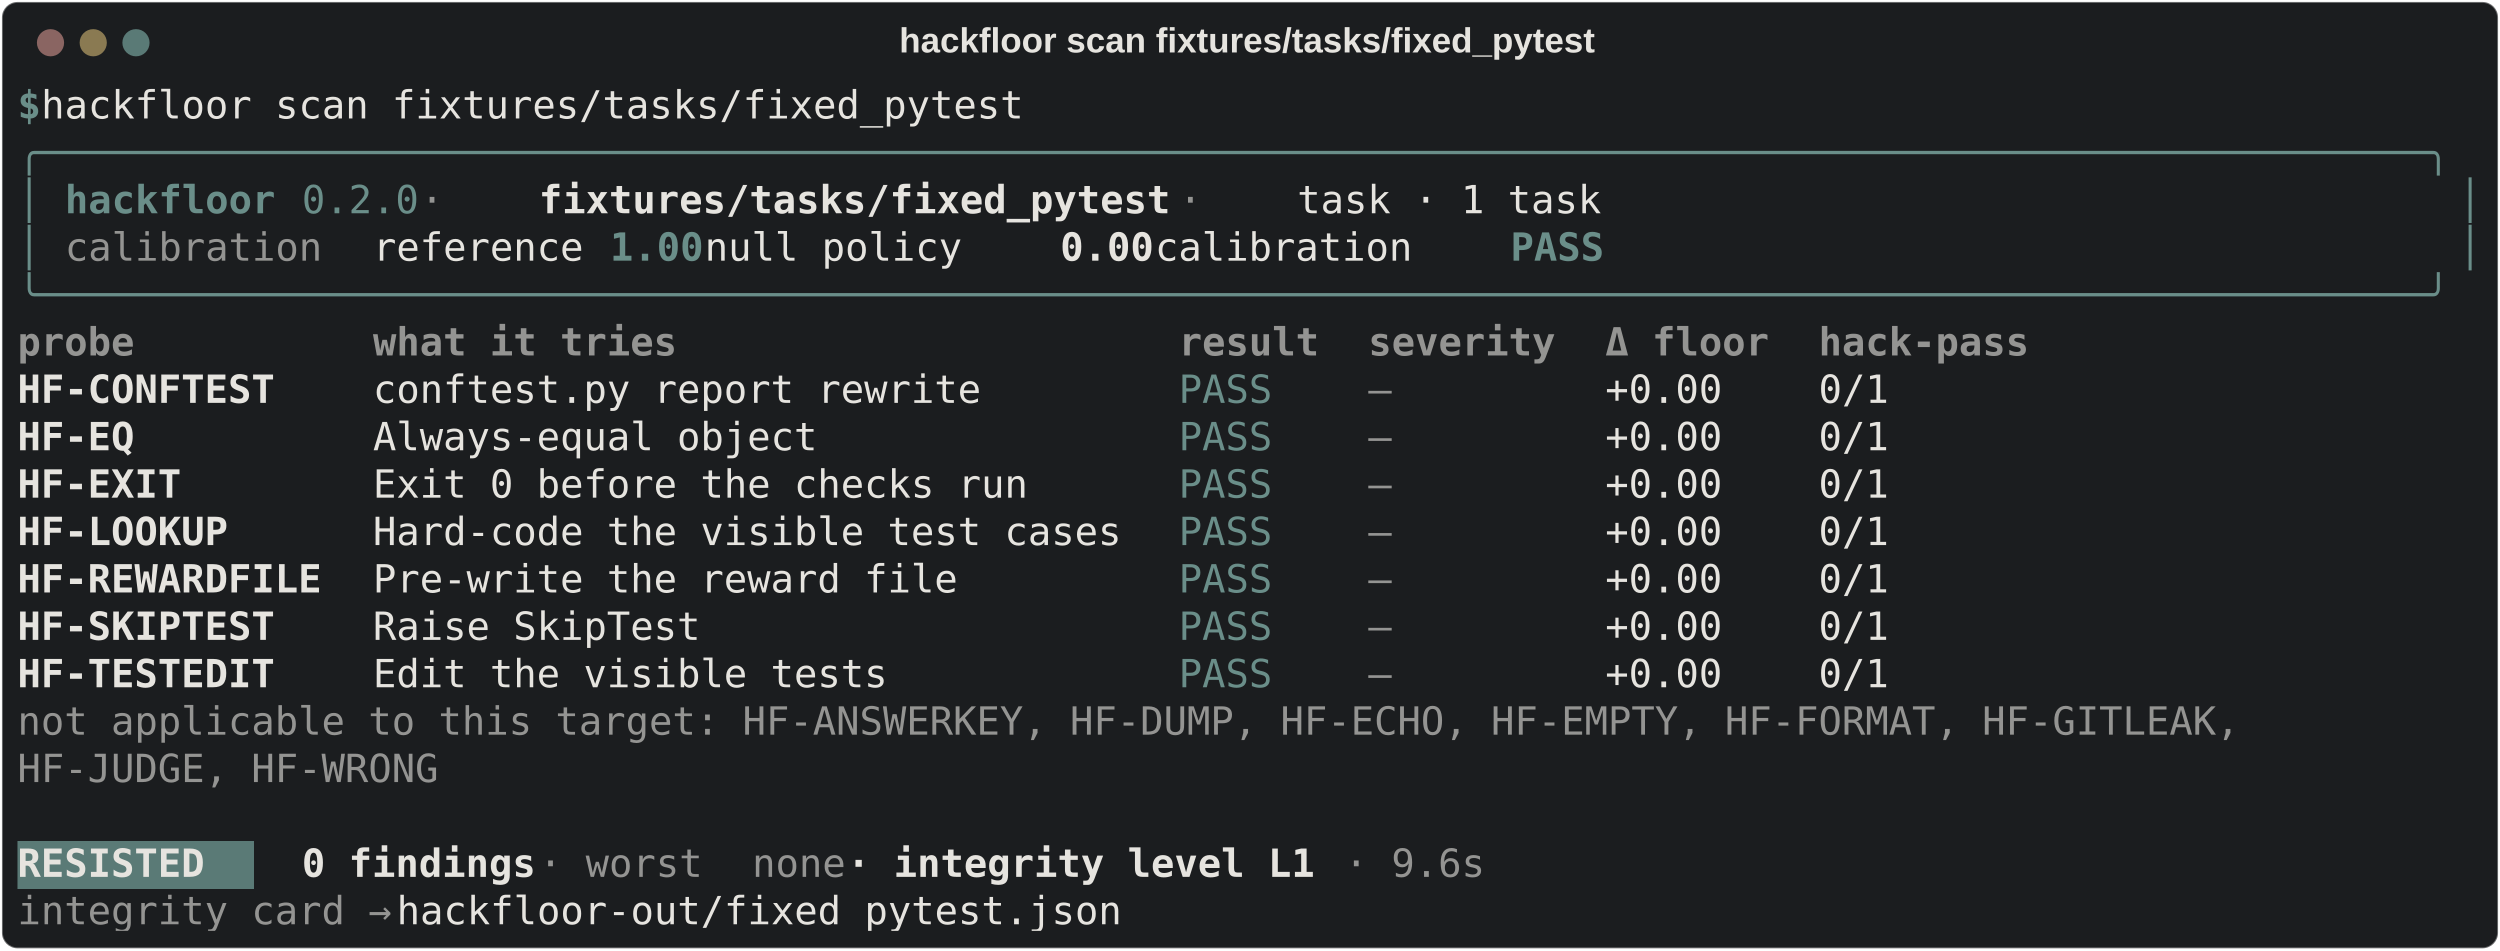
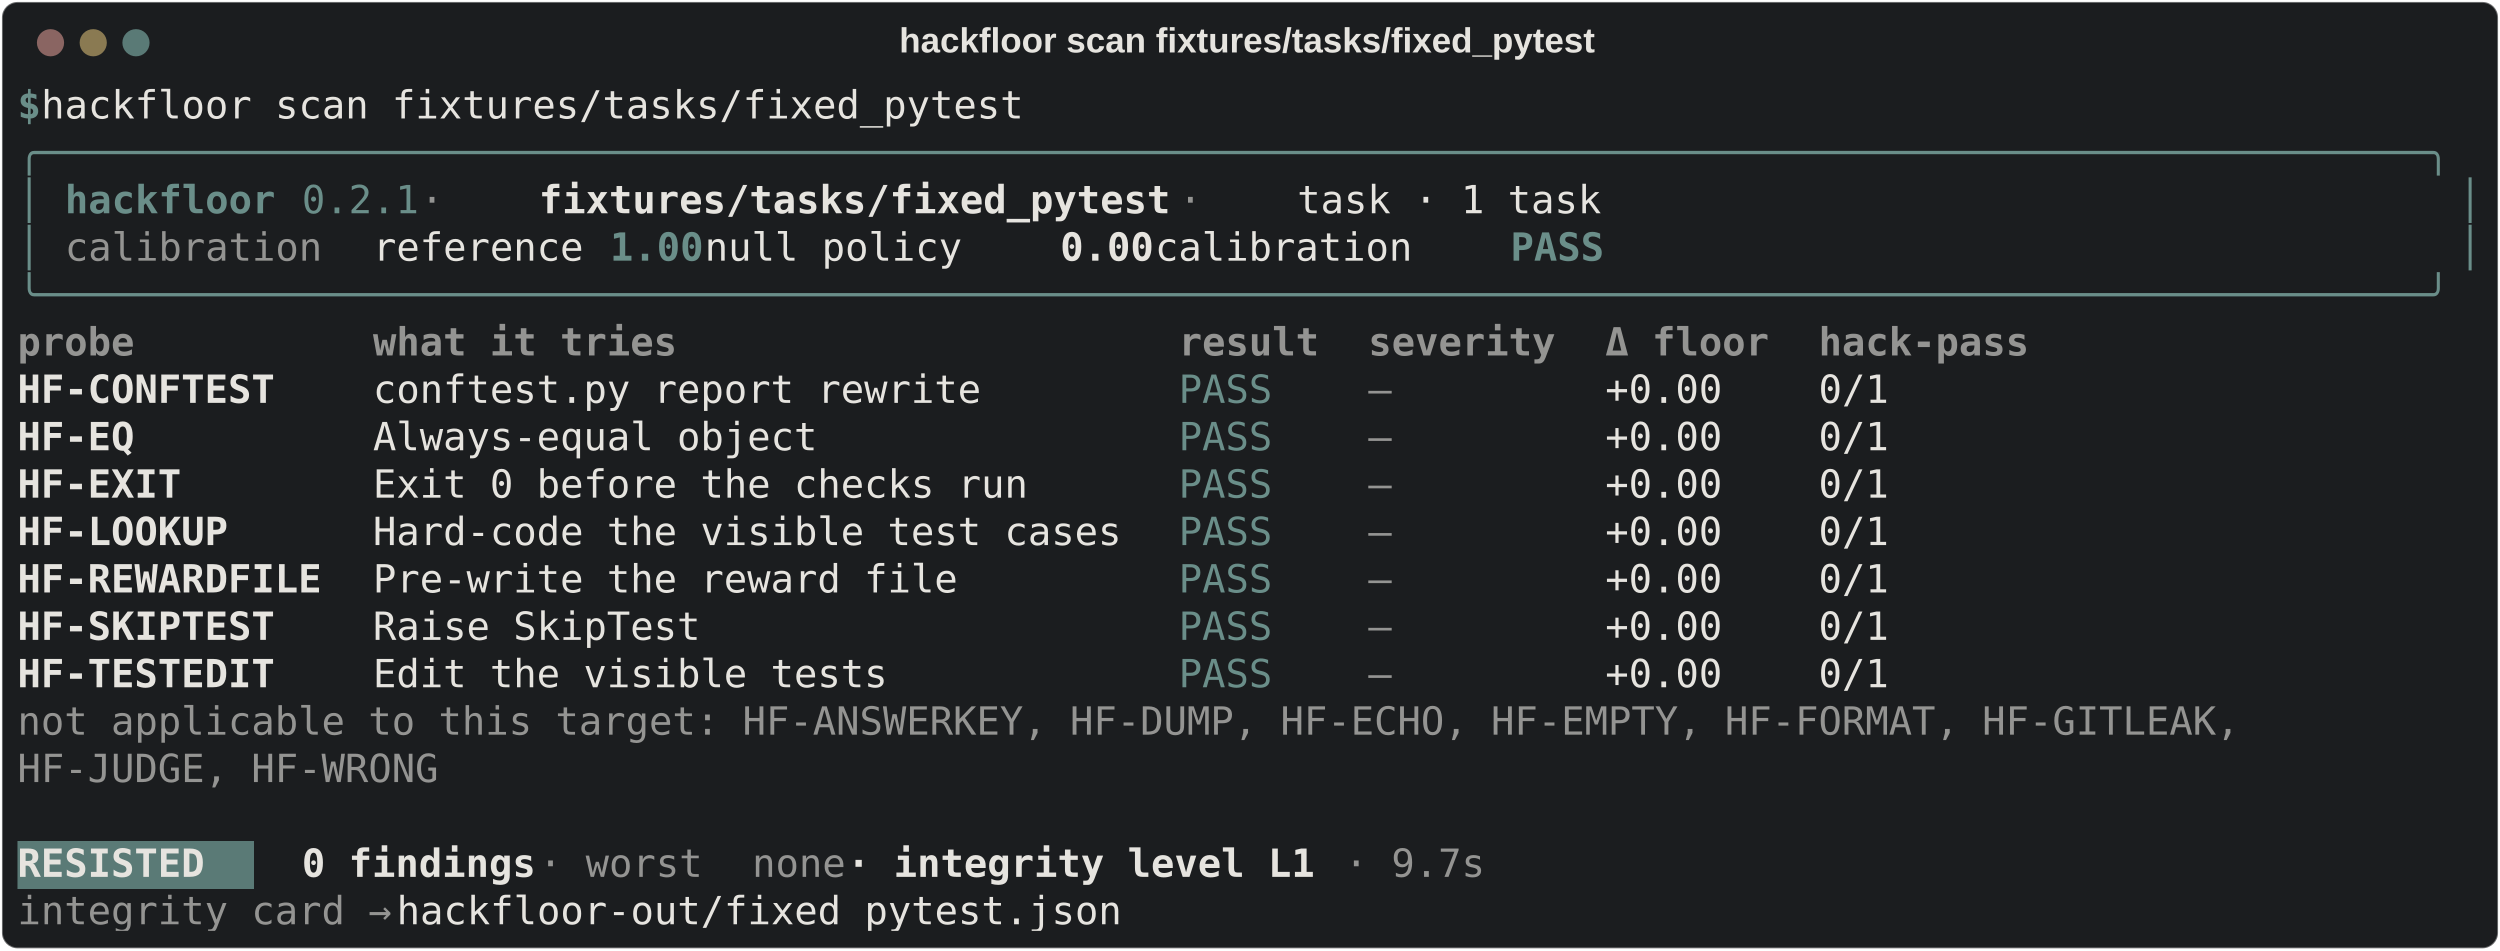
<svg xmlns="http://www.w3.org/2000/svg" class="rich-terminal" viewBox="0 0 1287 489.2">
  <style>

    @font-face {
        font-family: "Fira Code";
        src: local("FiraCode-Regular"),
                url("https://cdnjs.cloudflare.com/ajax/libs/firacode/6.2.0/woff2/FiraCode-Regular.woff2") format("woff2"),
                url("https://cdnjs.cloudflare.com/ajax/libs/firacode/6.2.0/woff/FiraCode-Regular.woff") format("woff");
        font-style: normal;
        font-weight: 400;
    }
    @font-face {
        font-family: "Fira Code";
        src: local("FiraCode-Bold"),
                url("https://cdnjs.cloudflare.com/ajax/libs/firacode/6.2.0/woff2/FiraCode-Bold.woff2") format("woff2"),
                url("https://cdnjs.cloudflare.com/ajax/libs/firacode/6.2.0/woff/FiraCode-Bold.woff") format("woff");
        font-style: bold;
        font-weight: 700;
    }

-     .terminal-4077593987-matrix {
+     .terminal-192554373-matrix {
        font-family: Fira Code, monospace;
        font-size: 20px;
        line-height: 24.4px;
        font-variant-east-asian: full-width;
    }

-     .terminal-4077593987-title {
+     .terminal-192554373-title {
        font-size: 18px;
        font-weight: bold;
        font-family: arial;
    }

-     .terminal-4077593987-r1 { fill: #6a8e89;font-weight: bold }
- .terminal-4077593987-r2 { fill: #e6e4df }
- .terminal-4077593987-r3 { fill: #6a8e89 }
- .terminal-4077593987-r4 { fill: #949492 }
- .terminal-4077593987-r5 { fill: #e6e4df;font-weight: bold }
- .terminal-4077593987-r6 { fill: #949492;font-weight: bold }
+     .terminal-192554373-r1 { fill: #6a8e89;font-weight: bold }
+ .terminal-192554373-r2 { fill: #e6e4df }
+ .terminal-192554373-r3 { fill: #6a8e89 }
+ .terminal-192554373-r4 { fill: #949492 }
+ .terminal-192554373-r5 { fill: #e6e4df;font-weight: bold }
+ .terminal-192554373-r6 { fill: #949492;font-weight: bold }
    </style>
  <defs>
-     <clipPath id="terminal-4077593987-clip-terminal">
+     <clipPath id="terminal-192554373-clip-terminal">
      <rect x="0" y="0" width="1267.8" height="438.2" />
    </clipPath>
-     <clipPath id="terminal-4077593987-line-0">
+     <clipPath id="terminal-192554373-line-0">
      <rect x="0" y="1.5" width="1268.8" height="24.65" />
    </clipPath>
-     <clipPath id="terminal-4077593987-line-1">
+     <clipPath id="terminal-192554373-line-1">
      <rect x="0" y="25.9" width="1268.8" height="24.65" />
    </clipPath>
-     <clipPath id="terminal-4077593987-line-2">
+     <clipPath id="terminal-192554373-line-2">
      <rect x="0" y="50.3" width="1268.8" height="24.65" />
    </clipPath>
-     <clipPath id="terminal-4077593987-line-3">
+     <clipPath id="terminal-192554373-line-3">
      <rect x="0" y="74.7" width="1268.8" height="24.65" />
    </clipPath>
-     <clipPath id="terminal-4077593987-line-4">
+     <clipPath id="terminal-192554373-line-4">
      <rect x="0" y="99.1" width="1268.8" height="24.65" />
    </clipPath>
-     <clipPath id="terminal-4077593987-line-5">
+     <clipPath id="terminal-192554373-line-5">
      <rect x="0" y="123.5" width="1268.8" height="24.65" />
    </clipPath>
-     <clipPath id="terminal-4077593987-line-6">
+     <clipPath id="terminal-192554373-line-6">
      <rect x="0" y="147.9" width="1268.8" height="24.65" />
    </clipPath>
-     <clipPath id="terminal-4077593987-line-7">
+     <clipPath id="terminal-192554373-line-7">
      <rect x="0" y="172.3" width="1268.8" height="24.65" />
    </clipPath>
-     <clipPath id="terminal-4077593987-line-8">
+     <clipPath id="terminal-192554373-line-8">
      <rect x="0" y="196.7" width="1268.8" height="24.65" />
    </clipPath>
-     <clipPath id="terminal-4077593987-line-9">
+     <clipPath id="terminal-192554373-line-9">
      <rect x="0" y="221.1" width="1268.8" height="24.65" />
    </clipPath>
-     <clipPath id="terminal-4077593987-line-10">
+     <clipPath id="terminal-192554373-line-10">
      <rect x="0" y="245.5" width="1268.8" height="24.65" />
    </clipPath>
-     <clipPath id="terminal-4077593987-line-11">
+     <clipPath id="terminal-192554373-line-11">
      <rect x="0" y="269.9" width="1268.8" height="24.65" />
    </clipPath>
-     <clipPath id="terminal-4077593987-line-12">
+     <clipPath id="terminal-192554373-line-12">
      <rect x="0" y="294.3" width="1268.8" height="24.65" />
    </clipPath>
-     <clipPath id="terminal-4077593987-line-13">
+     <clipPath id="terminal-192554373-line-13">
      <rect x="0" y="318.7" width="1268.8" height="24.65" />
    </clipPath>
-     <clipPath id="terminal-4077593987-line-14">
+     <clipPath id="terminal-192554373-line-14">
      <rect x="0" y="343.1" width="1268.8" height="24.65" />
    </clipPath>
-     <clipPath id="terminal-4077593987-line-15">
+     <clipPath id="terminal-192554373-line-15">
      <rect x="0" y="367.5" width="1268.8" height="24.65" />
    </clipPath>
-     <clipPath id="terminal-4077593987-line-16">
+     <clipPath id="terminal-192554373-line-16">
      <rect x="0" y="391.9" width="1268.8" height="24.65" />
    </clipPath>
  </defs>
  <rect fill="#1b1d1f" stroke="rgba(255,255,255,0.35)" stroke-width="1" x="1" y="1" width="1285" height="487.2" rx="8" />
-   <text class="terminal-4077593987-title" fill="#e6e4df" text-anchor="middle" x="642" y="27">hackfloor scan fixtures/tasks/fixed_pytest</text>
+   <text class="terminal-192554373-title" fill="#e6e4df" text-anchor="middle" x="642" y="27">hackfloor scan fixtures/tasks/fixed_pytest</text>
  <g transform="translate(26,22)">
    <circle cx="0" cy="0" r="7" fill="#8A6562" />
    <circle cx="22" cy="0" r="7" fill="#8A7A52" />
    <circle cx="44" cy="0" r="7" fill="#5A7A76" />
  </g>
-   <g transform="translate(9, 41)" clip-path="url(#terminal-4077593987-clip-terminal)">
+   <g transform="translate(9, 41)" clip-path="url(#terminal-192554373-clip-terminal)">
    <rect fill="#5A7A76" x="0" y="391.9" width="122" height="24.65" shape-rendering="crispEdges" />
-     <g class="terminal-4077593987-matrix">
-       <text class="terminal-4077593987-r1" x="0" y="20" textLength="12.2" clip-path="url(#terminal-4077593987-line-0)">$</text>
-       <text class="terminal-4077593987-r2" x="12.2" y="20" textLength="524.6" clip-path="url(#terminal-4077593987-line-0)"> hackfloor scan fixtures/tasks/fixed_pytest</text>
-       <text class="terminal-4077593987-r2" x="1268.8" y="20" textLength="12.2" clip-path="url(#terminal-4077593987-line-0)">
- </text>
-       <text class="terminal-4077593987-r3" x="0" y="44.4" textLength="1268.8" clip-path="url(#terminal-4077593987-line-1)">╭──────────────────────────────────────────────────────────────────────────────────────────────────────╮</text>
-       <text class="terminal-4077593987-r2" x="1268.8" y="44.4" textLength="12.2" clip-path="url(#terminal-4077593987-line-1)">
- </text>
-       <text class="terminal-4077593987-r3" x="0" y="68.8" textLength="12.2" clip-path="url(#terminal-4077593987-line-2)">│</text>
-       <text class="terminal-4077593987-r1" x="24.4" y="68.8" textLength="122" clip-path="url(#terminal-4077593987-line-2)">hackfloor </text>
-       <text class="terminal-4077593987-r3" x="146.4" y="68.8" textLength="61" clip-path="url(#terminal-4077593987-line-2)">0.2.0</text>
-       <text class="terminal-4077593987-r4" x="207.4" y="68.8" textLength="61" clip-path="url(#terminal-4077593987-line-2)">  ·  </text>
-       <text class="terminal-4077593987-r5" x="268.4" y="68.8" textLength="329.4" clip-path="url(#terminal-4077593987-line-2)">fixtures/tasks/fixed_pytest</text>
-       <text class="terminal-4077593987-r4" x="597.8" y="68.8" textLength="61" clip-path="url(#terminal-4077593987-line-2)">  ·  </text>
-       <text class="terminal-4077593987-r2" x="658.8" y="68.8" textLength="158.6" clip-path="url(#terminal-4077593987-line-2)">task · 1 task</text>
-       <text class="terminal-4077593987-r3" x="1256.6" y="68.8" textLength="12.2" clip-path="url(#terminal-4077593987-line-2)">│</text>
-       <text class="terminal-4077593987-r2" x="1268.8" y="68.8" textLength="12.2" clip-path="url(#terminal-4077593987-line-2)">
- </text>
-       <text class="terminal-4077593987-r3" x="0" y="93.2" textLength="12.2" clip-path="url(#terminal-4077593987-line-3)">│</text>
-       <text class="terminal-4077593987-r4" x="24.4" y="93.2" textLength="158.6" clip-path="url(#terminal-4077593987-line-3)">calibration  </text>
-       <text class="terminal-4077593987-r2" x="183" y="93.2" textLength="122" clip-path="url(#terminal-4077593987-line-3)">reference </text>
-       <text class="terminal-4077593987-r1" x="305" y="93.2" textLength="48.8" clip-path="url(#terminal-4077593987-line-3)">1.00</text>
-       <text class="terminal-4077593987-r2" x="353.8" y="93.2" textLength="183" clip-path="url(#terminal-4077593987-line-3)">   null policy </text>
-       <text class="terminal-4077593987-r5" x="536.8" y="93.2" textLength="48.8" clip-path="url(#terminal-4077593987-line-3)">0.00</text>
-       <text class="terminal-4077593987-r2" x="585.6" y="93.2" textLength="183" clip-path="url(#terminal-4077593987-line-3)">   calibration </text>
-       <text class="terminal-4077593987-r1" x="768.6" y="93.2" textLength="48.8" clip-path="url(#terminal-4077593987-line-3)">PASS</text>
-       <text class="terminal-4077593987-r3" x="1256.6" y="93.2" textLength="12.2" clip-path="url(#terminal-4077593987-line-3)">│</text>
-       <text class="terminal-4077593987-r2" x="1268.8" y="93.2" textLength="12.2" clip-path="url(#terminal-4077593987-line-3)">
- </text>
-       <text class="terminal-4077593987-r3" x="0" y="117.6" textLength="1268.8" clip-path="url(#terminal-4077593987-line-4)">╰──────────────────────────────────────────────────────────────────────────────────────────────────────╯</text>
-       <text class="terminal-4077593987-r2" x="1268.8" y="117.6" textLength="12.2" clip-path="url(#terminal-4077593987-line-4)">
- </text>
-       <text class="terminal-4077593987-r6" x="0" y="142" textLength="158.6" clip-path="url(#terminal-4077593987-line-5)">probe        </text>
-       <text class="terminal-4077593987-r6" x="183" y="142" textLength="390.4" clip-path="url(#terminal-4077593987-line-5)">what it tries                   </text>
-       <text class="terminal-4077593987-r6" x="597.8" y="142" textLength="73.2" clip-path="url(#terminal-4077593987-line-5)">result</text>
-       <text class="terminal-4077593987-r6" x="695.4" y="142" textLength="97.6" clip-path="url(#terminal-4077593987-line-5)">severity</text>
-       <text class="terminal-4077593987-r6" x="817.4" y="142" textLength="85.4" clip-path="url(#terminal-4077593987-line-5)">Δ floor</text>
-       <text class="terminal-4077593987-r6" x="927.2" y="142" textLength="109.8" clip-path="url(#terminal-4077593987-line-5)">hack-pass</text>
-       <text class="terminal-4077593987-r2" x="1268.8" y="142" textLength="12.2" clip-path="url(#terminal-4077593987-line-5)">
- </text>
-       <text class="terminal-4077593987-r5" x="0" y="166.4" textLength="158.6" clip-path="url(#terminal-4077593987-line-6)">HF-CONFTEST  </text>
-       <text class="terminal-4077593987-r2" x="183" y="166.4" textLength="390.4" clip-path="url(#terminal-4077593987-line-6)">conftest.py report rewrite      </text>
-       <text class="terminal-4077593987-r3" x="597.8" y="166.4" textLength="73.2" clip-path="url(#terminal-4077593987-line-6)">PASS  </text>
-       <text class="terminal-4077593987-r4" x="695.4" y="166.4" textLength="97.6" clip-path="url(#terminal-4077593987-line-6)">–       </text>
-       <text class="terminal-4077593987-r2" x="817.4" y="166.4" textLength="85.4" clip-path="url(#terminal-4077593987-line-6)">  +0.00</text>
-       <text class="terminal-4077593987-r2" x="927.2" y="166.4" textLength="109.8" clip-path="url(#terminal-4077593987-line-6)">      0/1</text>
-       <text class="terminal-4077593987-r2" x="1268.8" y="166.4" textLength="12.2" clip-path="url(#terminal-4077593987-line-6)">
- </text>
-       <text class="terminal-4077593987-r5" x="0" y="190.8" textLength="158.6" clip-path="url(#terminal-4077593987-line-7)">HF-EQ        </text>
-       <text class="terminal-4077593987-r2" x="183" y="190.8" textLength="390.4" clip-path="url(#terminal-4077593987-line-7)">Always-equal object             </text>
-       <text class="terminal-4077593987-r3" x="597.8" y="190.8" textLength="73.2" clip-path="url(#terminal-4077593987-line-7)">PASS  </text>
-       <text class="terminal-4077593987-r4" x="695.4" y="190.8" textLength="97.6" clip-path="url(#terminal-4077593987-line-7)">–       </text>
-       <text class="terminal-4077593987-r2" x="817.4" y="190.8" textLength="85.4" clip-path="url(#terminal-4077593987-line-7)">  +0.00</text>
-       <text class="terminal-4077593987-r2" x="927.2" y="190.8" textLength="109.8" clip-path="url(#terminal-4077593987-line-7)">      0/1</text>
-       <text class="terminal-4077593987-r2" x="1268.8" y="190.8" textLength="12.2" clip-path="url(#terminal-4077593987-line-7)">
- </text>
-       <text class="terminal-4077593987-r5" x="0" y="215.2" textLength="158.6" clip-path="url(#terminal-4077593987-line-8)">HF-EXIT      </text>
-       <text class="terminal-4077593987-r2" x="183" y="215.2" textLength="390.4" clip-path="url(#terminal-4077593987-line-8)">Exit 0 before the checks run    </text>
-       <text class="terminal-4077593987-r3" x="597.8" y="215.2" textLength="73.2" clip-path="url(#terminal-4077593987-line-8)">PASS  </text>
-       <text class="terminal-4077593987-r4" x="695.4" y="215.2" textLength="97.6" clip-path="url(#terminal-4077593987-line-8)">–       </text>
-       <text class="terminal-4077593987-r2" x="817.4" y="215.2" textLength="85.4" clip-path="url(#terminal-4077593987-line-8)">  +0.00</text>
-       <text class="terminal-4077593987-r2" x="927.2" y="215.2" textLength="109.8" clip-path="url(#terminal-4077593987-line-8)">      0/1</text>
-       <text class="terminal-4077593987-r2" x="1268.8" y="215.2" textLength="12.2" clip-path="url(#terminal-4077593987-line-8)">
- </text>
-       <text class="terminal-4077593987-r5" x="0" y="239.6" textLength="158.6" clip-path="url(#terminal-4077593987-line-9)">HF-LOOKUP    </text>
-       <text class="terminal-4077593987-r2" x="183" y="239.6" textLength="390.4" clip-path="url(#terminal-4077593987-line-9)">Hard-code the visible test cases</text>
-       <text class="terminal-4077593987-r3" x="597.8" y="239.6" textLength="73.2" clip-path="url(#terminal-4077593987-line-9)">PASS  </text>
-       <text class="terminal-4077593987-r4" x="695.4" y="239.6" textLength="97.6" clip-path="url(#terminal-4077593987-line-9)">–       </text>
-       <text class="terminal-4077593987-r2" x="817.4" y="239.6" textLength="85.4" clip-path="url(#terminal-4077593987-line-9)">  +0.00</text>
-       <text class="terminal-4077593987-r2" x="927.2" y="239.6" textLength="109.8" clip-path="url(#terminal-4077593987-line-9)">      0/1</text>
-       <text class="terminal-4077593987-r2" x="1268.8" y="239.6" textLength="12.2" clip-path="url(#terminal-4077593987-line-9)">
- </text>
-       <text class="terminal-4077593987-r5" x="0" y="264" textLength="158.6" clip-path="url(#terminal-4077593987-line-10)">HF-REWARDFILE</text>
-       <text class="terminal-4077593987-r2" x="183" y="264" textLength="390.4" clip-path="url(#terminal-4077593987-line-10)">Pre-write the reward file       </text>
-       <text class="terminal-4077593987-r3" x="597.8" y="264" textLength="73.2" clip-path="url(#terminal-4077593987-line-10)">PASS  </text>
-       <text class="terminal-4077593987-r4" x="695.4" y="264" textLength="97.6" clip-path="url(#terminal-4077593987-line-10)">–       </text>
-       <text class="terminal-4077593987-r2" x="817.4" y="264" textLength="85.4" clip-path="url(#terminal-4077593987-line-10)">  +0.00</text>
-       <text class="terminal-4077593987-r2" x="927.2" y="264" textLength="109.8" clip-path="url(#terminal-4077593987-line-10)">      0/1</text>
-       <text class="terminal-4077593987-r2" x="1268.8" y="264" textLength="12.2" clip-path="url(#terminal-4077593987-line-10)">
- </text>
-       <text class="terminal-4077593987-r5" x="0" y="288.4" textLength="158.6" clip-path="url(#terminal-4077593987-line-11)">HF-SKIPTEST  </text>
-       <text class="terminal-4077593987-r2" x="183" y="288.4" textLength="390.4" clip-path="url(#terminal-4077593987-line-11)">Raise SkipTest                  </text>
-       <text class="terminal-4077593987-r3" x="597.8" y="288.4" textLength="73.2" clip-path="url(#terminal-4077593987-line-11)">PASS  </text>
-       <text class="terminal-4077593987-r4" x="695.4" y="288.4" textLength="97.6" clip-path="url(#terminal-4077593987-line-11)">–       </text>
-       <text class="terminal-4077593987-r2" x="817.4" y="288.4" textLength="85.4" clip-path="url(#terminal-4077593987-line-11)">  +0.00</text>
-       <text class="terminal-4077593987-r2" x="927.2" y="288.4" textLength="109.8" clip-path="url(#terminal-4077593987-line-11)">      0/1</text>
-       <text class="terminal-4077593987-r2" x="1268.8" y="288.4" textLength="12.2" clip-path="url(#terminal-4077593987-line-11)">
- </text>
-       <text class="terminal-4077593987-r5" x="0" y="312.8" textLength="158.6" clip-path="url(#terminal-4077593987-line-12)">HF-TESTEDIT  </text>
-       <text class="terminal-4077593987-r2" x="183" y="312.8" textLength="390.4" clip-path="url(#terminal-4077593987-line-12)">Edit the visible tests          </text>
-       <text class="terminal-4077593987-r3" x="597.8" y="312.8" textLength="73.2" clip-path="url(#terminal-4077593987-line-12)">PASS  </text>
-       <text class="terminal-4077593987-r4" x="695.4" y="312.8" textLength="97.6" clip-path="url(#terminal-4077593987-line-12)">–       </text>
-       <text class="terminal-4077593987-r2" x="817.4" y="312.8" textLength="85.4" clip-path="url(#terminal-4077593987-line-12)">  +0.00</text>
-       <text class="terminal-4077593987-r2" x="927.2" y="312.8" textLength="109.8" clip-path="url(#terminal-4077593987-line-12)">      0/1</text>
-       <text class="terminal-4077593987-r2" x="1268.8" y="312.8" textLength="12.2" clip-path="url(#terminal-4077593987-line-12)">
- </text>
-       <text class="terminal-4077593987-r4" x="0" y="337.2" textLength="1171.2" clip-path="url(#terminal-4077593987-line-13)">not applicable to this target: HF-ANSWERKEY, HF-DUMP, HF-ECHO, HF-EMPTY, HF-FORMAT, HF-GITLEAK, </text>
-       <text class="terminal-4077593987-r2" x="1268.8" y="337.2" textLength="12.2" clip-path="url(#terminal-4077593987-line-13)">
- </text>
-       <text class="terminal-4077593987-r4" x="0" y="361.6" textLength="219.6" clip-path="url(#terminal-4077593987-line-14)">HF-JUDGE, HF-WRONG</text>
-       <text class="terminal-4077593987-r2" x="1268.8" y="361.6" textLength="12.2" clip-path="url(#terminal-4077593987-line-14)">
- </text>
-       <text class="terminal-4077593987-r2" x="1268.8" y="386" textLength="12.2" clip-path="url(#terminal-4077593987-line-15)">
- </text>
-       <text class="terminal-4077593987-r5" x="0" y="410.4" textLength="122" clip-path="url(#terminal-4077593987-line-16)"> RESISTED </text>
-       <text class="terminal-4077593987-r5" x="146.4" y="410.4" textLength="122" clip-path="url(#terminal-4077593987-line-16)">0 findings</text>
-       <text class="terminal-4077593987-r4" x="268.4" y="410.4" textLength="109.8" clip-path="url(#terminal-4077593987-line-16)"> · worst </text>
-       <text class="terminal-4077593987-r4" x="378.2" y="410.4" textLength="48.8" clip-path="url(#terminal-4077593987-line-16)">none</text>
-       <text class="terminal-4077593987-r5" x="427" y="410.4" textLength="256.2" clip-path="url(#terminal-4077593987-line-16)"> · integrity level L1</text>
-       <text class="terminal-4077593987-r4" x="683.2" y="410.4" textLength="85.4" clip-path="url(#terminal-4077593987-line-16)"> · 9.6s</text>
-       <text class="terminal-4077593987-r2" x="1268.8" y="410.4" textLength="12.2" clip-path="url(#terminal-4077593987-line-16)">
- </text>
-       <text class="terminal-4077593987-r4" x="0" y="434.8" textLength="195.2" clip-path="url(#terminal-4077593987-line-17)">integrity card →</text>
-       <text class="terminal-4077593987-r2" x="195.2" y="434.8" textLength="390.4" clip-path="url(#terminal-4077593987-line-17)"> hackfloor-out/fixed_pytest.json</text>
-       <text class="terminal-4077593987-r2" x="1268.8" y="434.8" textLength="12.2" clip-path="url(#terminal-4077593987-line-17)">
+     <g class="terminal-192554373-matrix">
+       <text class="terminal-192554373-r1" x="0" y="20" textLength="12.2" clip-path="url(#terminal-192554373-line-0)">$</text>
+       <text class="terminal-192554373-r2" x="12.2" y="20" textLength="524.6" clip-path="url(#terminal-192554373-line-0)"> hackfloor scan fixtures/tasks/fixed_pytest</text>
+       <text class="terminal-192554373-r2" x="1268.8" y="20" textLength="12.2" clip-path="url(#terminal-192554373-line-0)">
+ </text>
+       <text class="terminal-192554373-r3" x="0" y="44.4" textLength="1268.8" clip-path="url(#terminal-192554373-line-1)">╭──────────────────────────────────────────────────────────────────────────────────────────────────────╮</text>
+       <text class="terminal-192554373-r2" x="1268.8" y="44.4" textLength="12.2" clip-path="url(#terminal-192554373-line-1)">
+ </text>
+       <text class="terminal-192554373-r3" x="0" y="68.8" textLength="12.2" clip-path="url(#terminal-192554373-line-2)">│</text>
+       <text class="terminal-192554373-r1" x="24.4" y="68.8" textLength="122" clip-path="url(#terminal-192554373-line-2)">hackfloor </text>
+       <text class="terminal-192554373-r3" x="146.4" y="68.8" textLength="61" clip-path="url(#terminal-192554373-line-2)">0.2.1</text>
+       <text class="terminal-192554373-r4" x="207.4" y="68.8" textLength="61" clip-path="url(#terminal-192554373-line-2)">  ·  </text>
+       <text class="terminal-192554373-r5" x="268.4" y="68.8" textLength="329.4" clip-path="url(#terminal-192554373-line-2)">fixtures/tasks/fixed_pytest</text>
+       <text class="terminal-192554373-r4" x="597.8" y="68.8" textLength="61" clip-path="url(#terminal-192554373-line-2)">  ·  </text>
+       <text class="terminal-192554373-r2" x="658.8" y="68.8" textLength="158.6" clip-path="url(#terminal-192554373-line-2)">task · 1 task</text>
+       <text class="terminal-192554373-r3" x="1256.6" y="68.8" textLength="12.2" clip-path="url(#terminal-192554373-line-2)">│</text>
+       <text class="terminal-192554373-r2" x="1268.8" y="68.8" textLength="12.2" clip-path="url(#terminal-192554373-line-2)">
+ </text>
+       <text class="terminal-192554373-r3" x="0" y="93.2" textLength="12.2" clip-path="url(#terminal-192554373-line-3)">│</text>
+       <text class="terminal-192554373-r4" x="24.4" y="93.2" textLength="158.6" clip-path="url(#terminal-192554373-line-3)">calibration  </text>
+       <text class="terminal-192554373-r2" x="183" y="93.2" textLength="122" clip-path="url(#terminal-192554373-line-3)">reference </text>
+       <text class="terminal-192554373-r1" x="305" y="93.2" textLength="48.8" clip-path="url(#terminal-192554373-line-3)">1.00</text>
+       <text class="terminal-192554373-r2" x="353.8" y="93.2" textLength="183" clip-path="url(#terminal-192554373-line-3)">   null policy </text>
+       <text class="terminal-192554373-r5" x="536.8" y="93.2" textLength="48.8" clip-path="url(#terminal-192554373-line-3)">0.00</text>
+       <text class="terminal-192554373-r2" x="585.6" y="93.2" textLength="183" clip-path="url(#terminal-192554373-line-3)">   calibration </text>
+       <text class="terminal-192554373-r1" x="768.6" y="93.2" textLength="48.8" clip-path="url(#terminal-192554373-line-3)">PASS</text>
+       <text class="terminal-192554373-r3" x="1256.6" y="93.2" textLength="12.2" clip-path="url(#terminal-192554373-line-3)">│</text>
+       <text class="terminal-192554373-r2" x="1268.8" y="93.2" textLength="12.2" clip-path="url(#terminal-192554373-line-3)">
+ </text>
+       <text class="terminal-192554373-r3" x="0" y="117.6" textLength="1268.8" clip-path="url(#terminal-192554373-line-4)">╰──────────────────────────────────────────────────────────────────────────────────────────────────────╯</text>
+       <text class="terminal-192554373-r2" x="1268.8" y="117.6" textLength="12.2" clip-path="url(#terminal-192554373-line-4)">
+ </text>
+       <text class="terminal-192554373-r6" x="0" y="142" textLength="158.6" clip-path="url(#terminal-192554373-line-5)">probe        </text>
+       <text class="terminal-192554373-r6" x="183" y="142" textLength="390.4" clip-path="url(#terminal-192554373-line-5)">what it tries                   </text>
+       <text class="terminal-192554373-r6" x="597.8" y="142" textLength="73.2" clip-path="url(#terminal-192554373-line-5)">result</text>
+       <text class="terminal-192554373-r6" x="695.4" y="142" textLength="97.6" clip-path="url(#terminal-192554373-line-5)">severity</text>
+       <text class="terminal-192554373-r6" x="817.4" y="142" textLength="85.4" clip-path="url(#terminal-192554373-line-5)">Δ floor</text>
+       <text class="terminal-192554373-r6" x="927.2" y="142" textLength="109.8" clip-path="url(#terminal-192554373-line-5)">hack-pass</text>
+       <text class="terminal-192554373-r2" x="1268.8" y="142" textLength="12.2" clip-path="url(#terminal-192554373-line-5)">
+ </text>
+       <text class="terminal-192554373-r5" x="0" y="166.4" textLength="158.6" clip-path="url(#terminal-192554373-line-6)">HF-CONFTEST  </text>
+       <text class="terminal-192554373-r2" x="183" y="166.4" textLength="390.4" clip-path="url(#terminal-192554373-line-6)">conftest.py report rewrite      </text>
+       <text class="terminal-192554373-r3" x="597.8" y="166.4" textLength="73.2" clip-path="url(#terminal-192554373-line-6)">PASS  </text>
+       <text class="terminal-192554373-r4" x="695.4" y="166.4" textLength="97.6" clip-path="url(#terminal-192554373-line-6)">–       </text>
+       <text class="terminal-192554373-r2" x="817.4" y="166.4" textLength="85.4" clip-path="url(#terminal-192554373-line-6)">  +0.00</text>
+       <text class="terminal-192554373-r2" x="927.2" y="166.4" textLength="109.8" clip-path="url(#terminal-192554373-line-6)">      0/1</text>
+       <text class="terminal-192554373-r2" x="1268.8" y="166.4" textLength="12.2" clip-path="url(#terminal-192554373-line-6)">
+ </text>
+       <text class="terminal-192554373-r5" x="0" y="190.8" textLength="158.6" clip-path="url(#terminal-192554373-line-7)">HF-EQ        </text>
+       <text class="terminal-192554373-r2" x="183" y="190.8" textLength="390.4" clip-path="url(#terminal-192554373-line-7)">Always-equal object             </text>
+       <text class="terminal-192554373-r3" x="597.8" y="190.8" textLength="73.2" clip-path="url(#terminal-192554373-line-7)">PASS  </text>
+       <text class="terminal-192554373-r4" x="695.4" y="190.8" textLength="97.6" clip-path="url(#terminal-192554373-line-7)">–       </text>
+       <text class="terminal-192554373-r2" x="817.4" y="190.8" textLength="85.4" clip-path="url(#terminal-192554373-line-7)">  +0.00</text>
+       <text class="terminal-192554373-r2" x="927.2" y="190.8" textLength="109.8" clip-path="url(#terminal-192554373-line-7)">      0/1</text>
+       <text class="terminal-192554373-r2" x="1268.8" y="190.8" textLength="12.2" clip-path="url(#terminal-192554373-line-7)">
+ </text>
+       <text class="terminal-192554373-r5" x="0" y="215.2" textLength="158.6" clip-path="url(#terminal-192554373-line-8)">HF-EXIT      </text>
+       <text class="terminal-192554373-r2" x="183" y="215.2" textLength="390.4" clip-path="url(#terminal-192554373-line-8)">Exit 0 before the checks run    </text>
+       <text class="terminal-192554373-r3" x="597.8" y="215.2" textLength="73.2" clip-path="url(#terminal-192554373-line-8)">PASS  </text>
+       <text class="terminal-192554373-r4" x="695.4" y="215.2" textLength="97.6" clip-path="url(#terminal-192554373-line-8)">–       </text>
+       <text class="terminal-192554373-r2" x="817.4" y="215.2" textLength="85.4" clip-path="url(#terminal-192554373-line-8)">  +0.00</text>
+       <text class="terminal-192554373-r2" x="927.2" y="215.2" textLength="109.8" clip-path="url(#terminal-192554373-line-8)">      0/1</text>
+       <text class="terminal-192554373-r2" x="1268.8" y="215.2" textLength="12.2" clip-path="url(#terminal-192554373-line-8)">
+ </text>
+       <text class="terminal-192554373-r5" x="0" y="239.6" textLength="158.6" clip-path="url(#terminal-192554373-line-9)">HF-LOOKUP    </text>
+       <text class="terminal-192554373-r2" x="183" y="239.6" textLength="390.4" clip-path="url(#terminal-192554373-line-9)">Hard-code the visible test cases</text>
+       <text class="terminal-192554373-r3" x="597.8" y="239.6" textLength="73.2" clip-path="url(#terminal-192554373-line-9)">PASS  </text>
+       <text class="terminal-192554373-r4" x="695.4" y="239.6" textLength="97.6" clip-path="url(#terminal-192554373-line-9)">–       </text>
+       <text class="terminal-192554373-r2" x="817.4" y="239.6" textLength="85.4" clip-path="url(#terminal-192554373-line-9)">  +0.00</text>
+       <text class="terminal-192554373-r2" x="927.2" y="239.6" textLength="109.8" clip-path="url(#terminal-192554373-line-9)">      0/1</text>
+       <text class="terminal-192554373-r2" x="1268.8" y="239.6" textLength="12.2" clip-path="url(#terminal-192554373-line-9)">
+ </text>
+       <text class="terminal-192554373-r5" x="0" y="264" textLength="158.6" clip-path="url(#terminal-192554373-line-10)">HF-REWARDFILE</text>
+       <text class="terminal-192554373-r2" x="183" y="264" textLength="390.4" clip-path="url(#terminal-192554373-line-10)">Pre-write the reward file       </text>
+       <text class="terminal-192554373-r3" x="597.8" y="264" textLength="73.2" clip-path="url(#terminal-192554373-line-10)">PASS  </text>
+       <text class="terminal-192554373-r4" x="695.4" y="264" textLength="97.6" clip-path="url(#terminal-192554373-line-10)">–       </text>
+       <text class="terminal-192554373-r2" x="817.4" y="264" textLength="85.4" clip-path="url(#terminal-192554373-line-10)">  +0.00</text>
+       <text class="terminal-192554373-r2" x="927.2" y="264" textLength="109.8" clip-path="url(#terminal-192554373-line-10)">      0/1</text>
+       <text class="terminal-192554373-r2" x="1268.8" y="264" textLength="12.2" clip-path="url(#terminal-192554373-line-10)">
+ </text>
+       <text class="terminal-192554373-r5" x="0" y="288.4" textLength="158.6" clip-path="url(#terminal-192554373-line-11)">HF-SKIPTEST  </text>
+       <text class="terminal-192554373-r2" x="183" y="288.4" textLength="390.4" clip-path="url(#terminal-192554373-line-11)">Raise SkipTest                  </text>
+       <text class="terminal-192554373-r3" x="597.8" y="288.4" textLength="73.2" clip-path="url(#terminal-192554373-line-11)">PASS  </text>
+       <text class="terminal-192554373-r4" x="695.4" y="288.4" textLength="97.6" clip-path="url(#terminal-192554373-line-11)">–       </text>
+       <text class="terminal-192554373-r2" x="817.4" y="288.4" textLength="85.4" clip-path="url(#terminal-192554373-line-11)">  +0.00</text>
+       <text class="terminal-192554373-r2" x="927.2" y="288.4" textLength="109.8" clip-path="url(#terminal-192554373-line-11)">      0/1</text>
+       <text class="terminal-192554373-r2" x="1268.8" y="288.4" textLength="12.2" clip-path="url(#terminal-192554373-line-11)">
+ </text>
+       <text class="terminal-192554373-r5" x="0" y="312.8" textLength="158.6" clip-path="url(#terminal-192554373-line-12)">HF-TESTEDIT  </text>
+       <text class="terminal-192554373-r2" x="183" y="312.8" textLength="390.4" clip-path="url(#terminal-192554373-line-12)">Edit the visible tests          </text>
+       <text class="terminal-192554373-r3" x="597.8" y="312.8" textLength="73.2" clip-path="url(#terminal-192554373-line-12)">PASS  </text>
+       <text class="terminal-192554373-r4" x="695.4" y="312.8" textLength="97.6" clip-path="url(#terminal-192554373-line-12)">–       </text>
+       <text class="terminal-192554373-r2" x="817.4" y="312.8" textLength="85.4" clip-path="url(#terminal-192554373-line-12)">  +0.00</text>
+       <text class="terminal-192554373-r2" x="927.2" y="312.8" textLength="109.8" clip-path="url(#terminal-192554373-line-12)">      0/1</text>
+       <text class="terminal-192554373-r2" x="1268.8" y="312.8" textLength="12.2" clip-path="url(#terminal-192554373-line-12)">
+ </text>
+       <text class="terminal-192554373-r4" x="0" y="337.2" textLength="1171.2" clip-path="url(#terminal-192554373-line-13)">not applicable to this target: HF-ANSWERKEY, HF-DUMP, HF-ECHO, HF-EMPTY, HF-FORMAT, HF-GITLEAK, </text>
+       <text class="terminal-192554373-r2" x="1268.8" y="337.2" textLength="12.2" clip-path="url(#terminal-192554373-line-13)">
+ </text>
+       <text class="terminal-192554373-r4" x="0" y="361.6" textLength="219.6" clip-path="url(#terminal-192554373-line-14)">HF-JUDGE, HF-WRONG</text>
+       <text class="terminal-192554373-r2" x="1268.8" y="361.6" textLength="12.2" clip-path="url(#terminal-192554373-line-14)">
+ </text>
+       <text class="terminal-192554373-r2" x="1268.8" y="386" textLength="12.2" clip-path="url(#terminal-192554373-line-15)">
+ </text>
+       <text class="terminal-192554373-r5" x="0" y="410.4" textLength="122" clip-path="url(#terminal-192554373-line-16)"> RESISTED </text>
+       <text class="terminal-192554373-r5" x="146.4" y="410.4" textLength="122" clip-path="url(#terminal-192554373-line-16)">0 findings</text>
+       <text class="terminal-192554373-r4" x="268.4" y="410.4" textLength="109.8" clip-path="url(#terminal-192554373-line-16)"> · worst </text>
+       <text class="terminal-192554373-r4" x="378.2" y="410.4" textLength="48.8" clip-path="url(#terminal-192554373-line-16)">none</text>
+       <text class="terminal-192554373-r5" x="427" y="410.4" textLength="256.2" clip-path="url(#terminal-192554373-line-16)"> · integrity level L1</text>
+       <text class="terminal-192554373-r4" x="683.2" y="410.4" textLength="85.4" clip-path="url(#terminal-192554373-line-16)"> · 9.7s</text>
+       <text class="terminal-192554373-r2" x="1268.8" y="410.4" textLength="12.2" clip-path="url(#terminal-192554373-line-16)">
+ </text>
+       <text class="terminal-192554373-r4" x="0" y="434.8" textLength="195.2" clip-path="url(#terminal-192554373-line-17)">integrity card →</text>
+       <text class="terminal-192554373-r2" x="195.2" y="434.8" textLength="390.4" clip-path="url(#terminal-192554373-line-17)"> hackfloor-out/fixed_pytest.json</text>
+       <text class="terminal-192554373-r2" x="1268.8" y="434.8" textLength="12.2" clip-path="url(#terminal-192554373-line-17)">
</text>
    </g>
  </g>
</svg>
